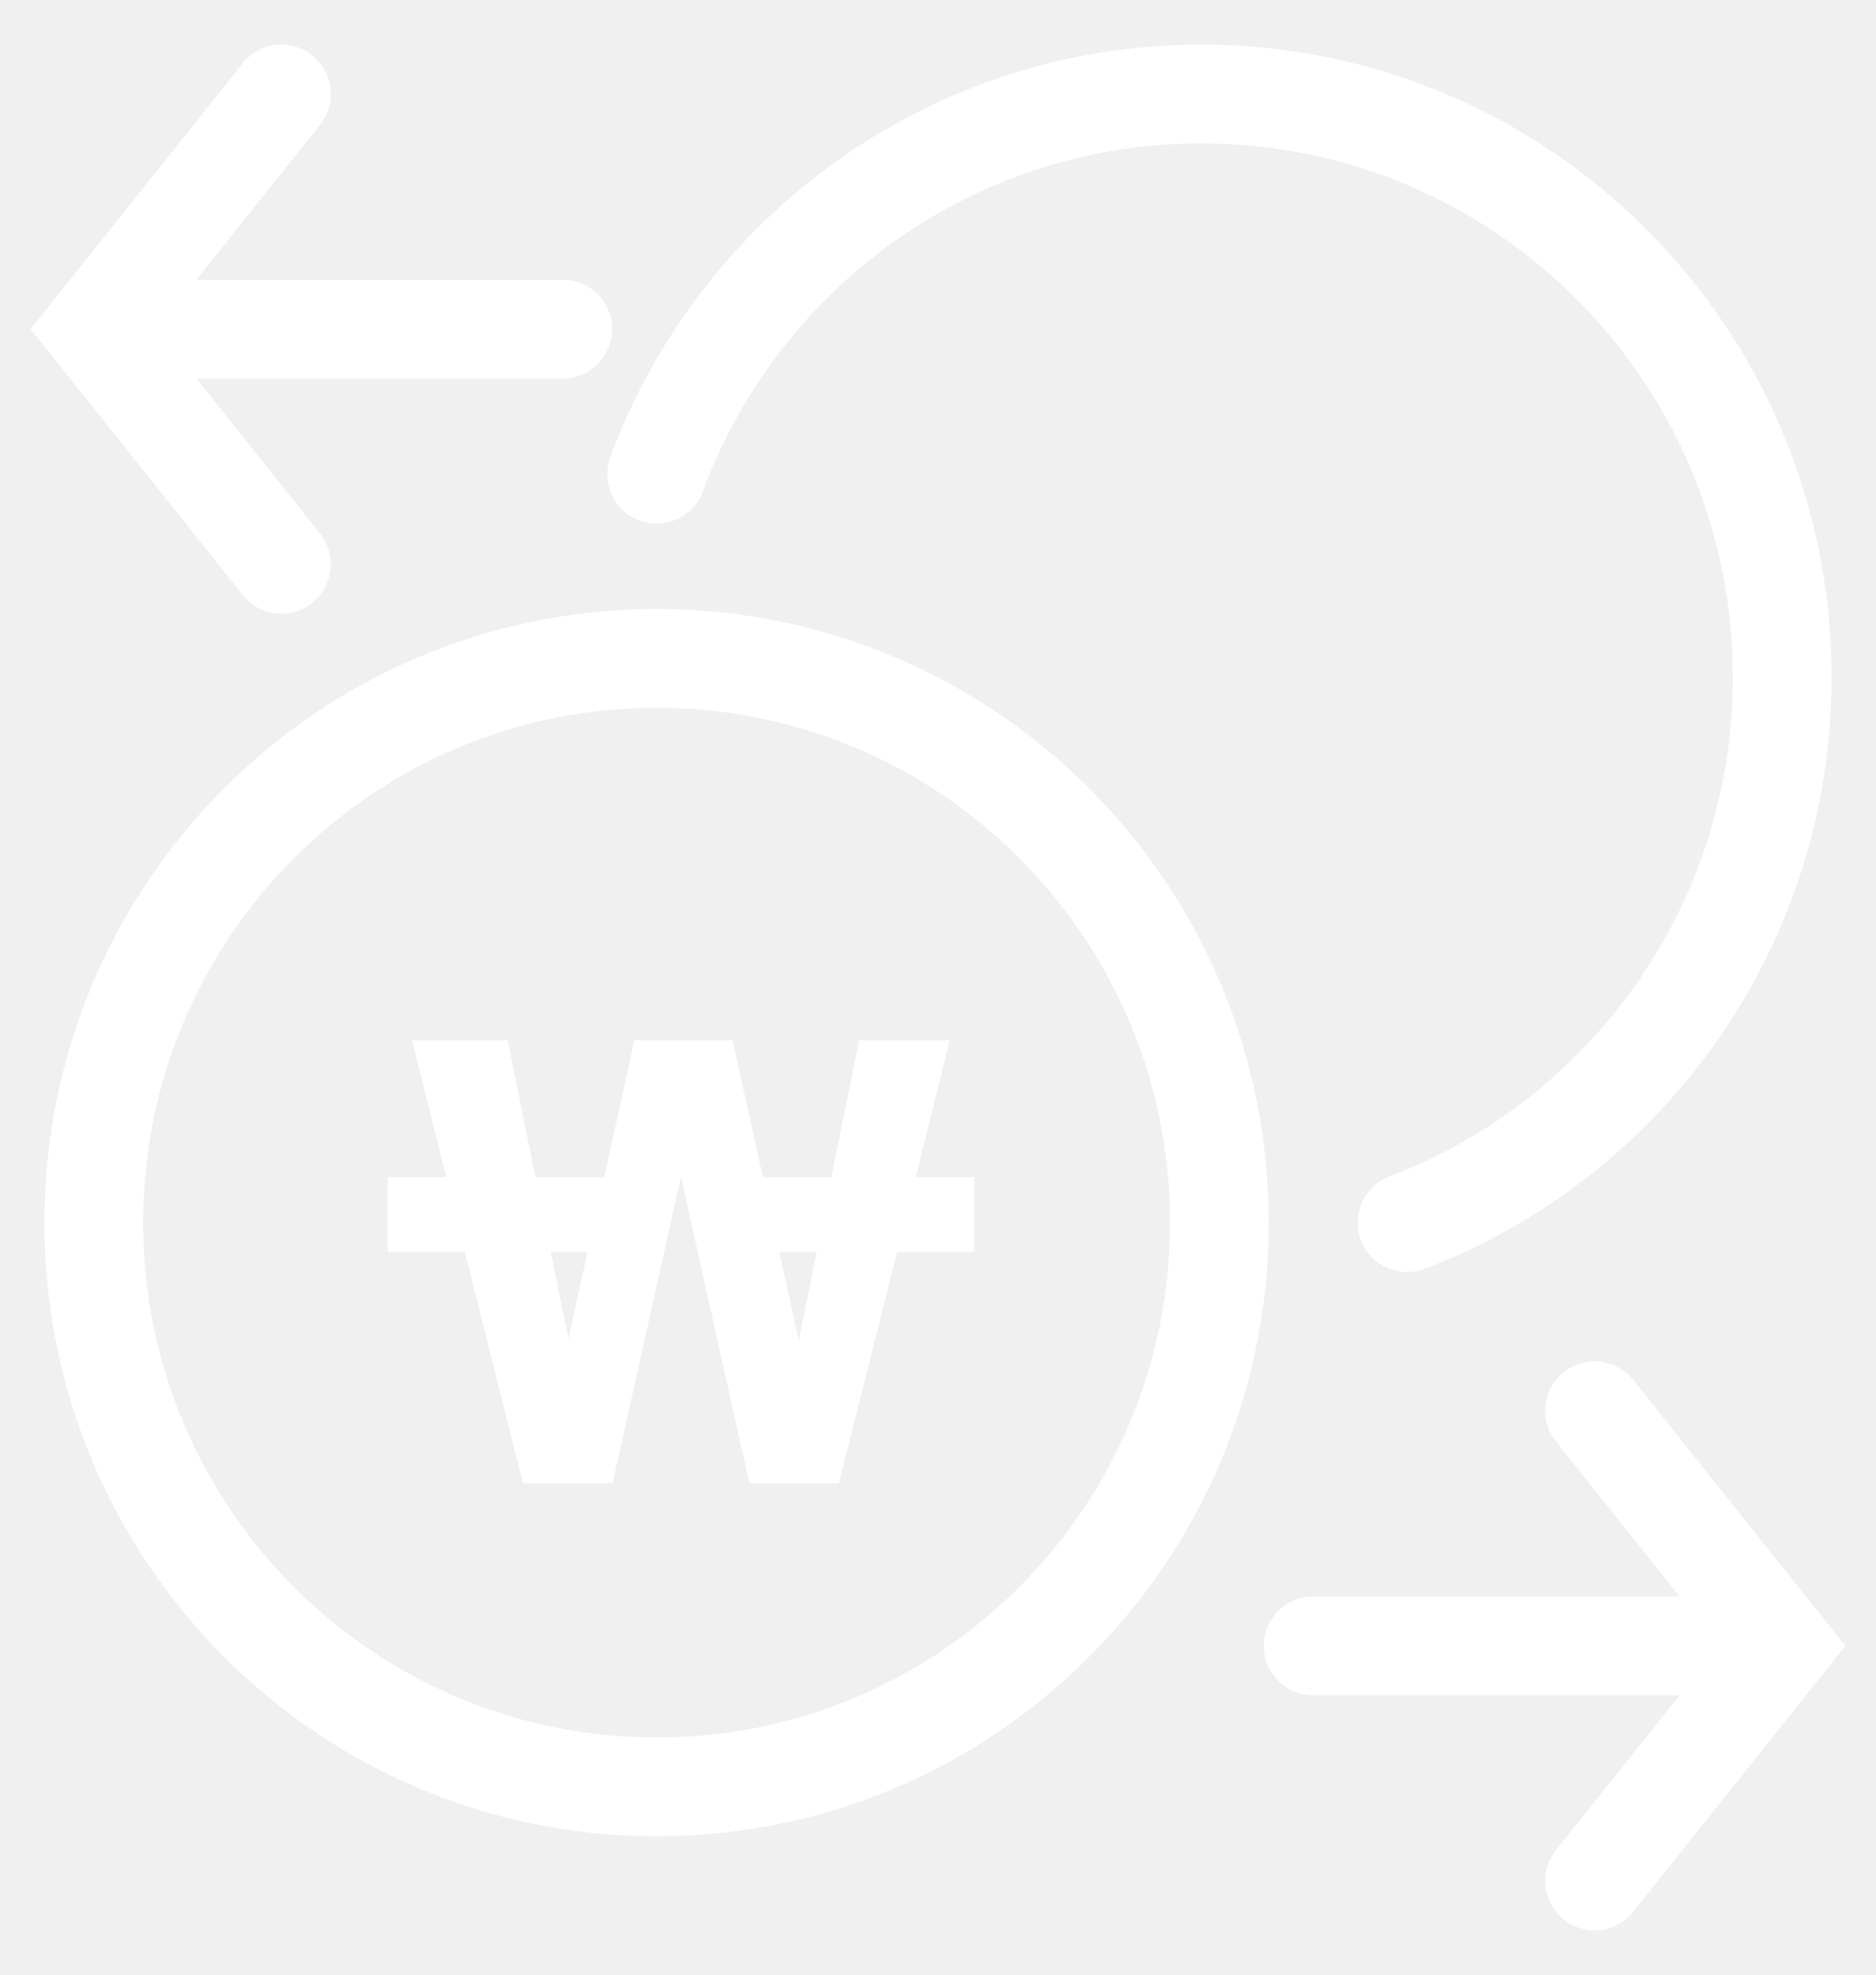
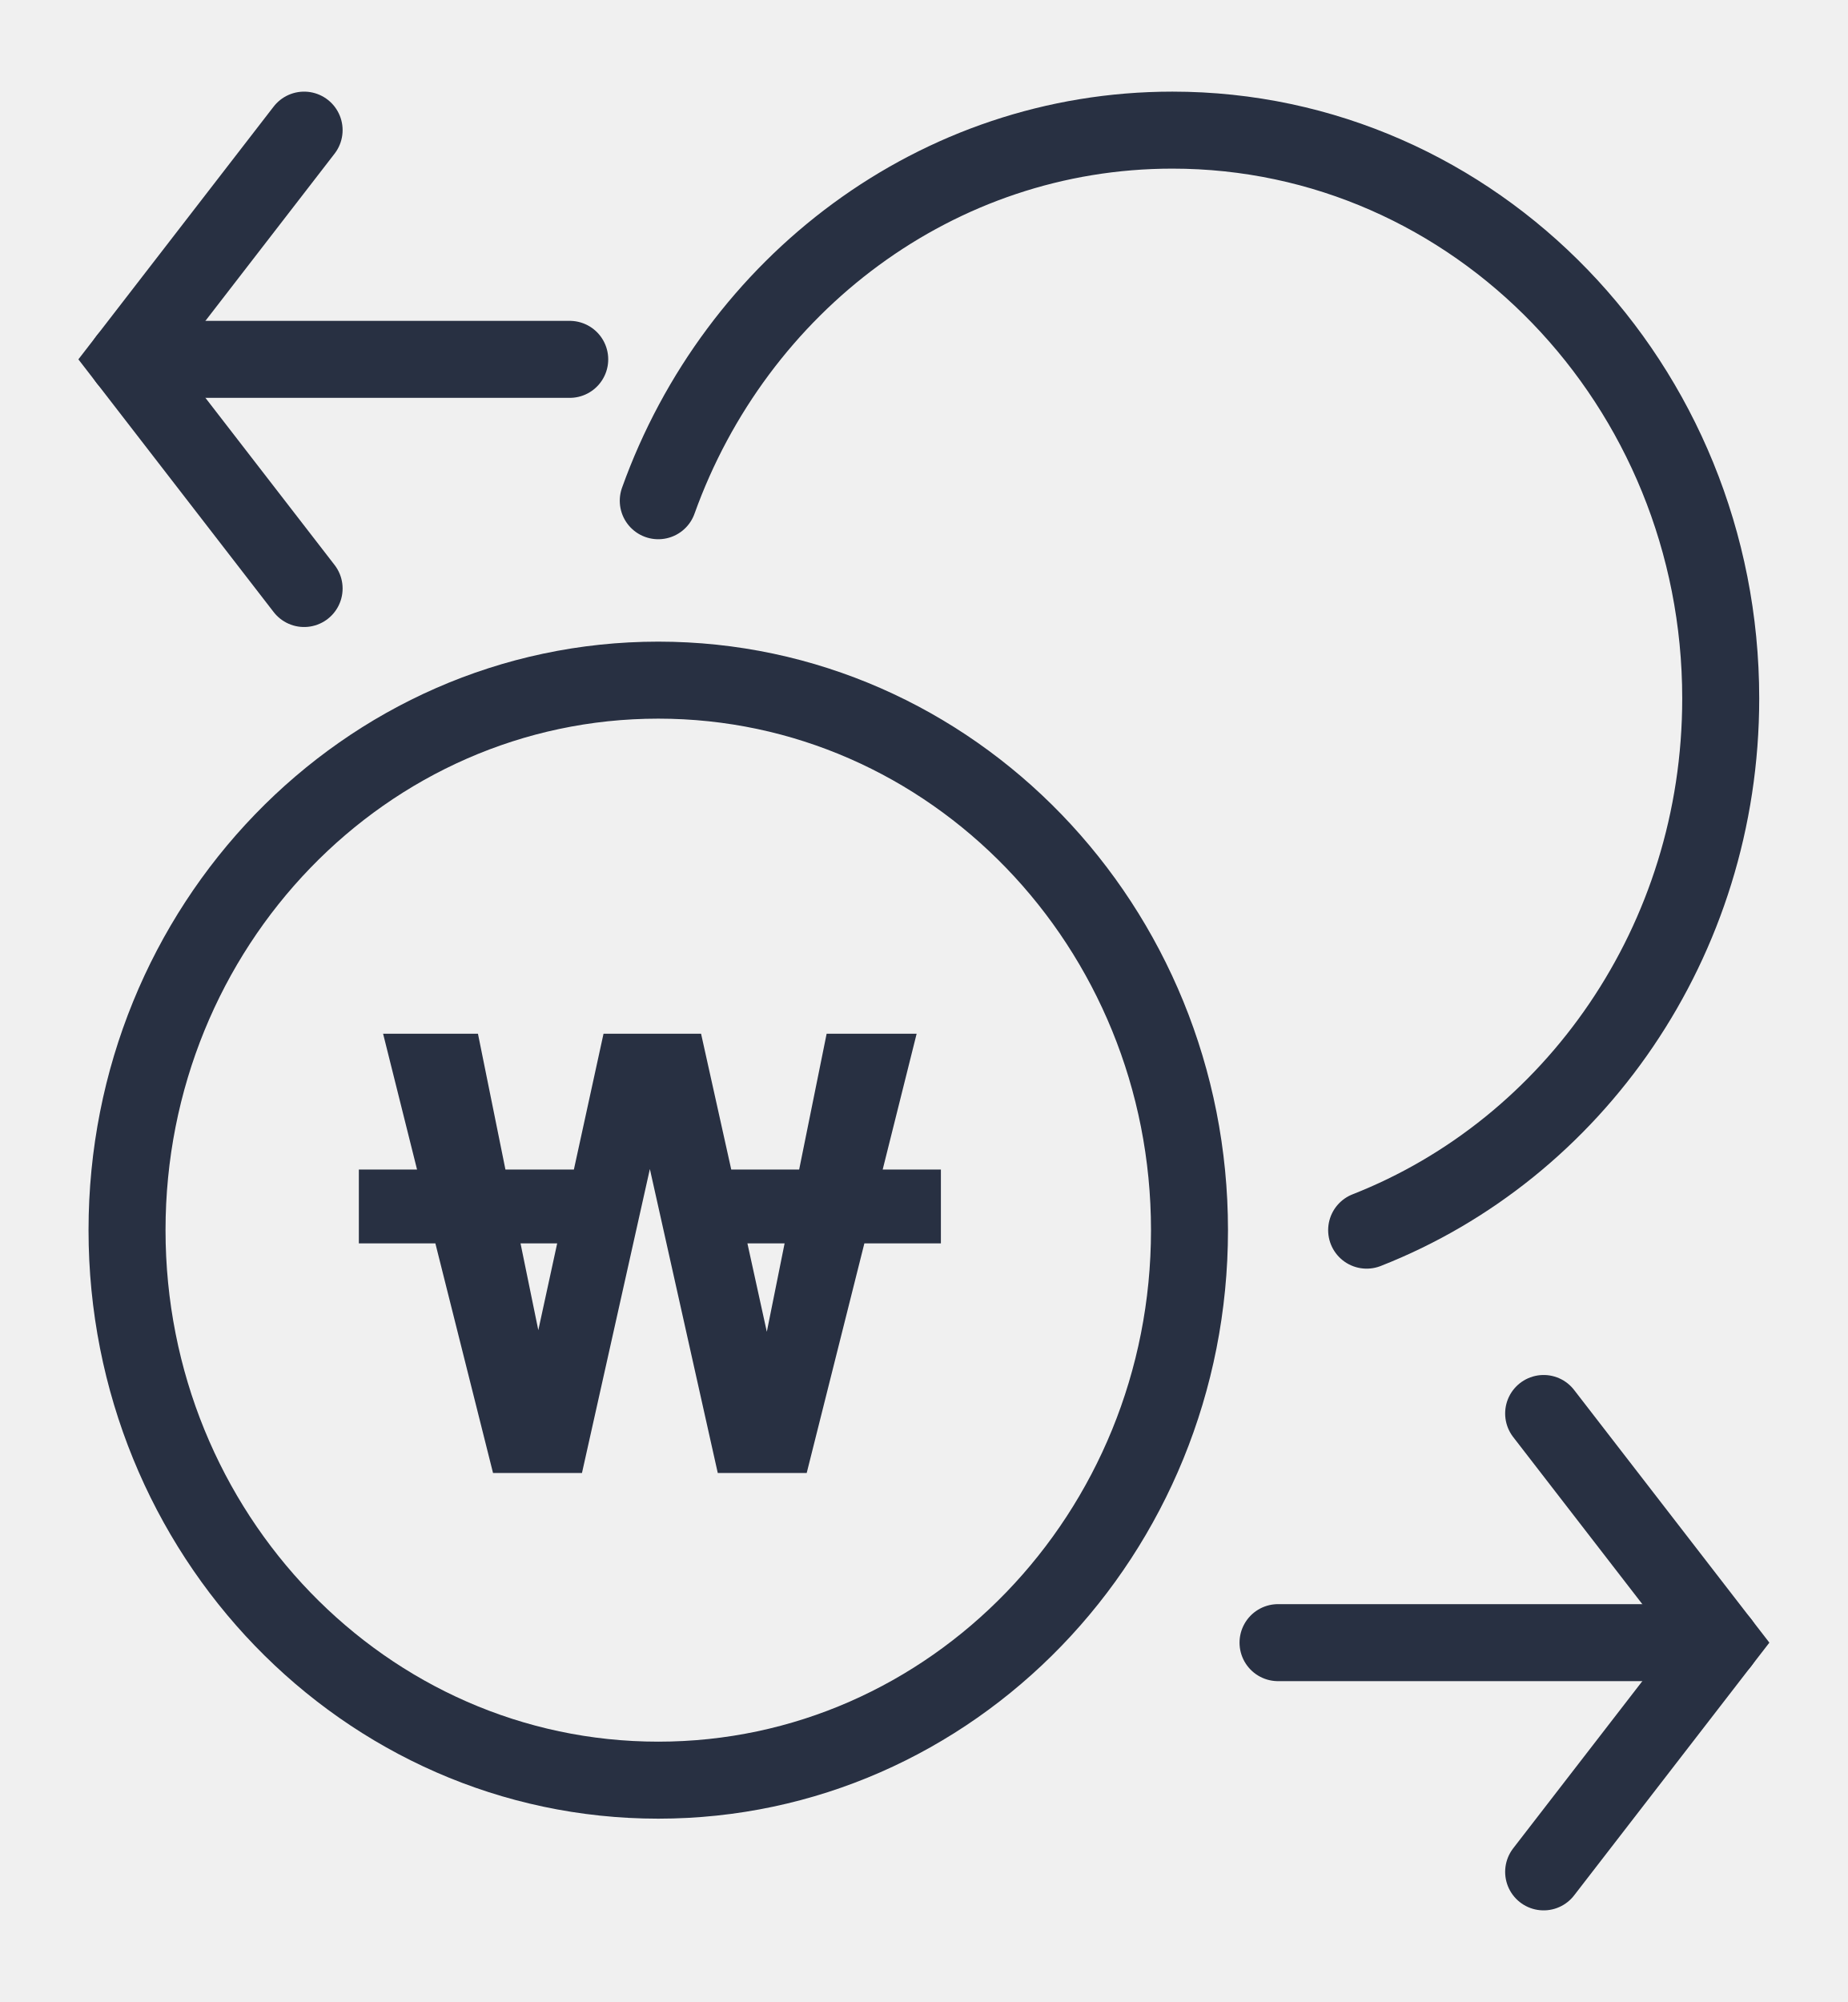
- <svg xmlns="http://www.w3.org/2000/svg" width="19" height="20" viewBox="0 0 19 20" fill="none">
-   <g clip-path="url(#clip0_1_5437)">
-     <path d="M6.65 4.802C7.481 2.554 9.638 0.952 12.167 0.952C15.416 0.952 18.05 3.596 18.05 6.857C18.05 9.382 16.471 11.537 14.251 12.381" stroke="white" stroke-linecap="round" />
-     <path fill-rule="evenodd" clip-rule="evenodd" d="M6.65 6.667C9.798 6.667 12.35 9.225 12.35 12.381C12.35 15.537 9.798 18.095 6.65 18.095C3.502 18.095 0.95 15.537 0.95 12.381C0.95 9.225 3.502 6.667 6.65 6.667Z" stroke="white" stroke-linecap="round" />
-     <path d="M16.15 14.286L18.05 16.667L16.15 19.048" stroke="white" stroke-linecap="round" />
-     <path d="M18.05 16.667H13.3" stroke="white" stroke-linecap="round" />
-     <path d="M2.85 5.714L0.95 3.333L2.85 0.952" stroke="white" stroke-linecap="round" />
-     <path d="M0.95 3.333L5.7 3.333" stroke="white" stroke-linecap="round" />
-     <path d="M9.867 11.922V12.676H9.086L8.497 15.019H7.59L6.897 11.917L6.204 15.019H5.296L4.708 12.676H3.927V11.922H4.521L4.174 10.536H5.142L5.423 11.922H6.121L6.424 10.536H7.419L7.727 11.922H8.42L8.701 10.536H9.619L9.273 11.922H9.867ZM5.577 12.676L5.758 13.561L5.951 12.676H5.577ZM8.09 13.578L8.272 12.676H7.892L8.09 13.578Z" fill="white" />
-   </g>
-   <defs>
-     <clipPath id="clip0_1_5437">
-       <rect width="19" height="20" fill="white" />
-     </clipPath>
-   </defs>
+ <svg xmlns="http://www.w3.org/2000/svg" width="24" height="26" viewBox="0 0 24 26" fill="none">
+   <path d="M8.55 6.503C9.557 3.693 12.167 1.69 15.228 1.69C19.162 1.69 22.35 4.995 22.35 9.071C22.35 12.227 20.439 14.921 17.751 15.976" stroke="#283042" stroke-linecap="round" />
+   <path fill-rule="evenodd" clip-rule="evenodd" d="M8.55 8.833C12.361 8.833 15.45 12.031 15.45 15.976C15.45 19.921 12.361 23.119 8.55 23.119C4.739 23.119 1.65 19.921 1.65 15.976C1.65 12.031 4.739 8.833 8.55 8.833Z" stroke="#283042" stroke-linecap="round" />
+   <path d="M20.05 18.357L22.35 21.333L20.05 24.31" stroke="#283042" stroke-linecap="round" />
+   <path d="M22.35 21.333H16.6" stroke="#283042" stroke-linecap="round" />
+   <path d="M3.95 7.643L1.65 4.667L3.95 1.69" stroke="#283042" stroke-linecap="round" />
+   <path d="M1.65 4.667L7.4 4.667" stroke="#283042" stroke-linecap="round" />
+   <path d="M12.221 15.189V16.148H11.227L10.478 19.13H9.323L8.441 15.182L7.559 19.13H6.404L5.655 16.148H4.661V15.189H5.417L4.976 13.425H6.208L6.565 15.189H7.454L7.839 13.425H9.106L9.498 15.189H10.38L10.737 13.425H11.906L11.465 15.189H12.221ZM6.761 16.148L6.992 17.275L7.237 16.148H6.761ZM9.96 17.296L10.191 16.148H9.708L9.96 17.296Z" fill="#283042" />
</svg>
